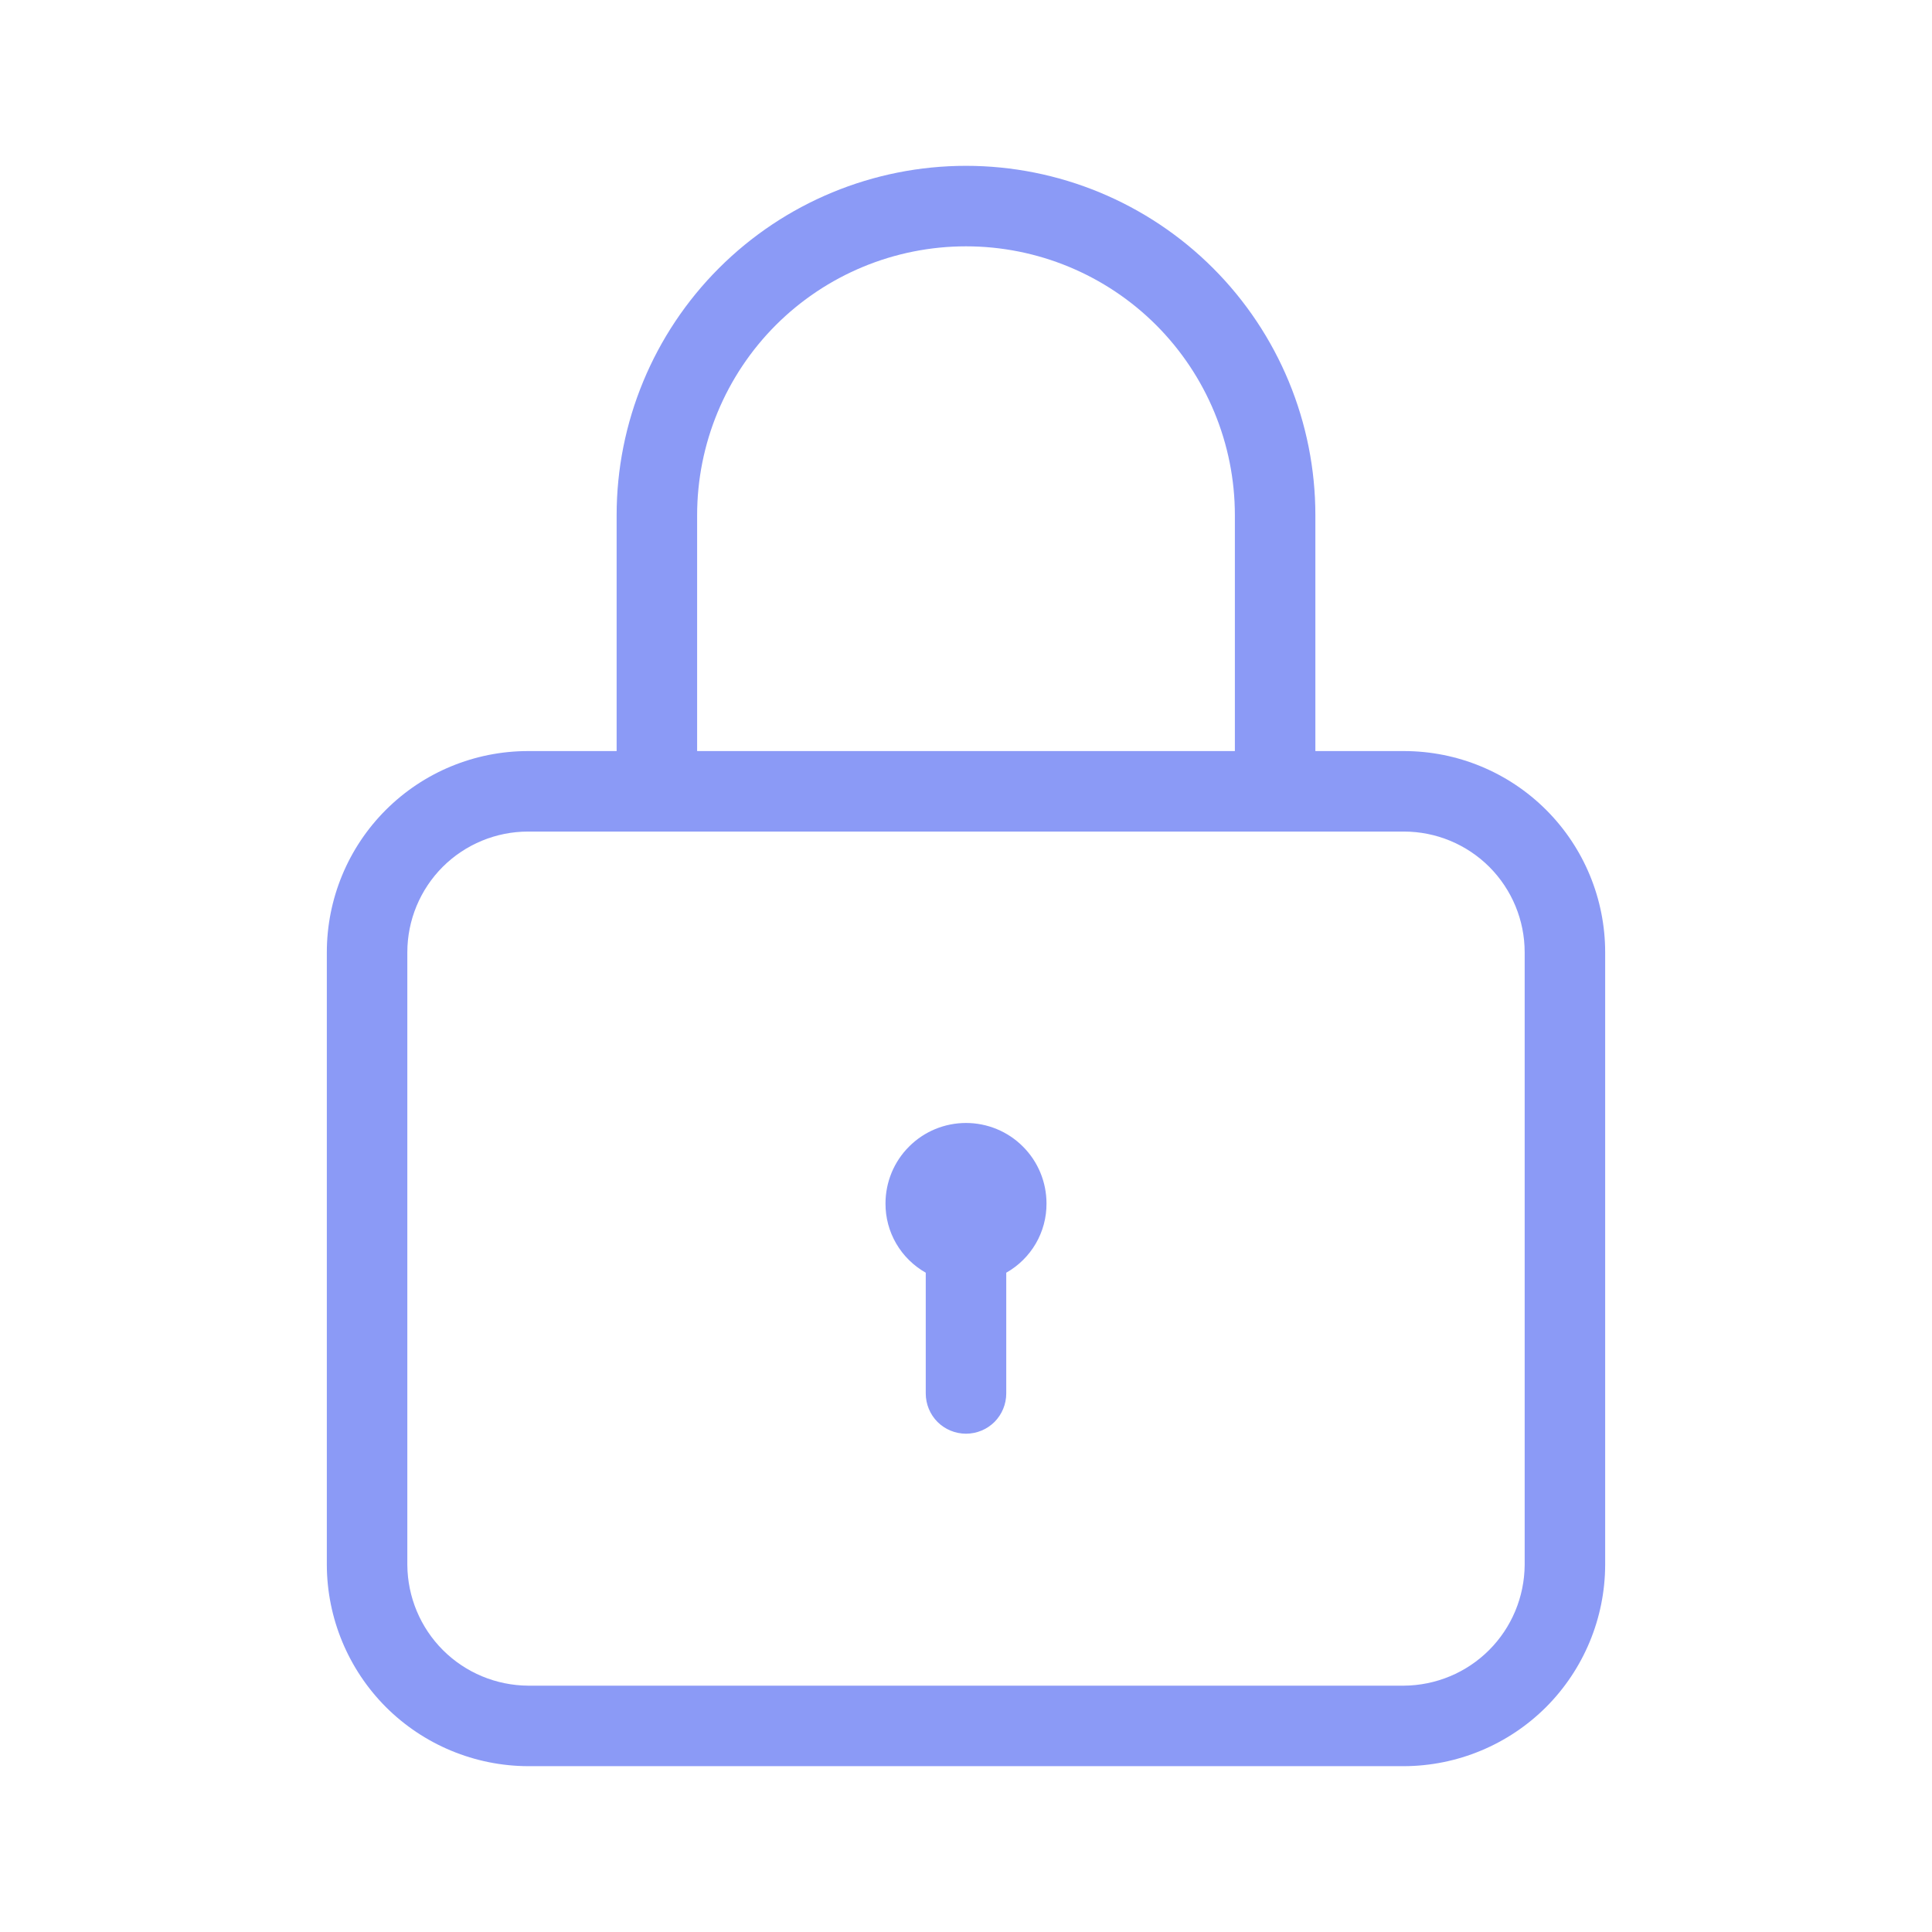
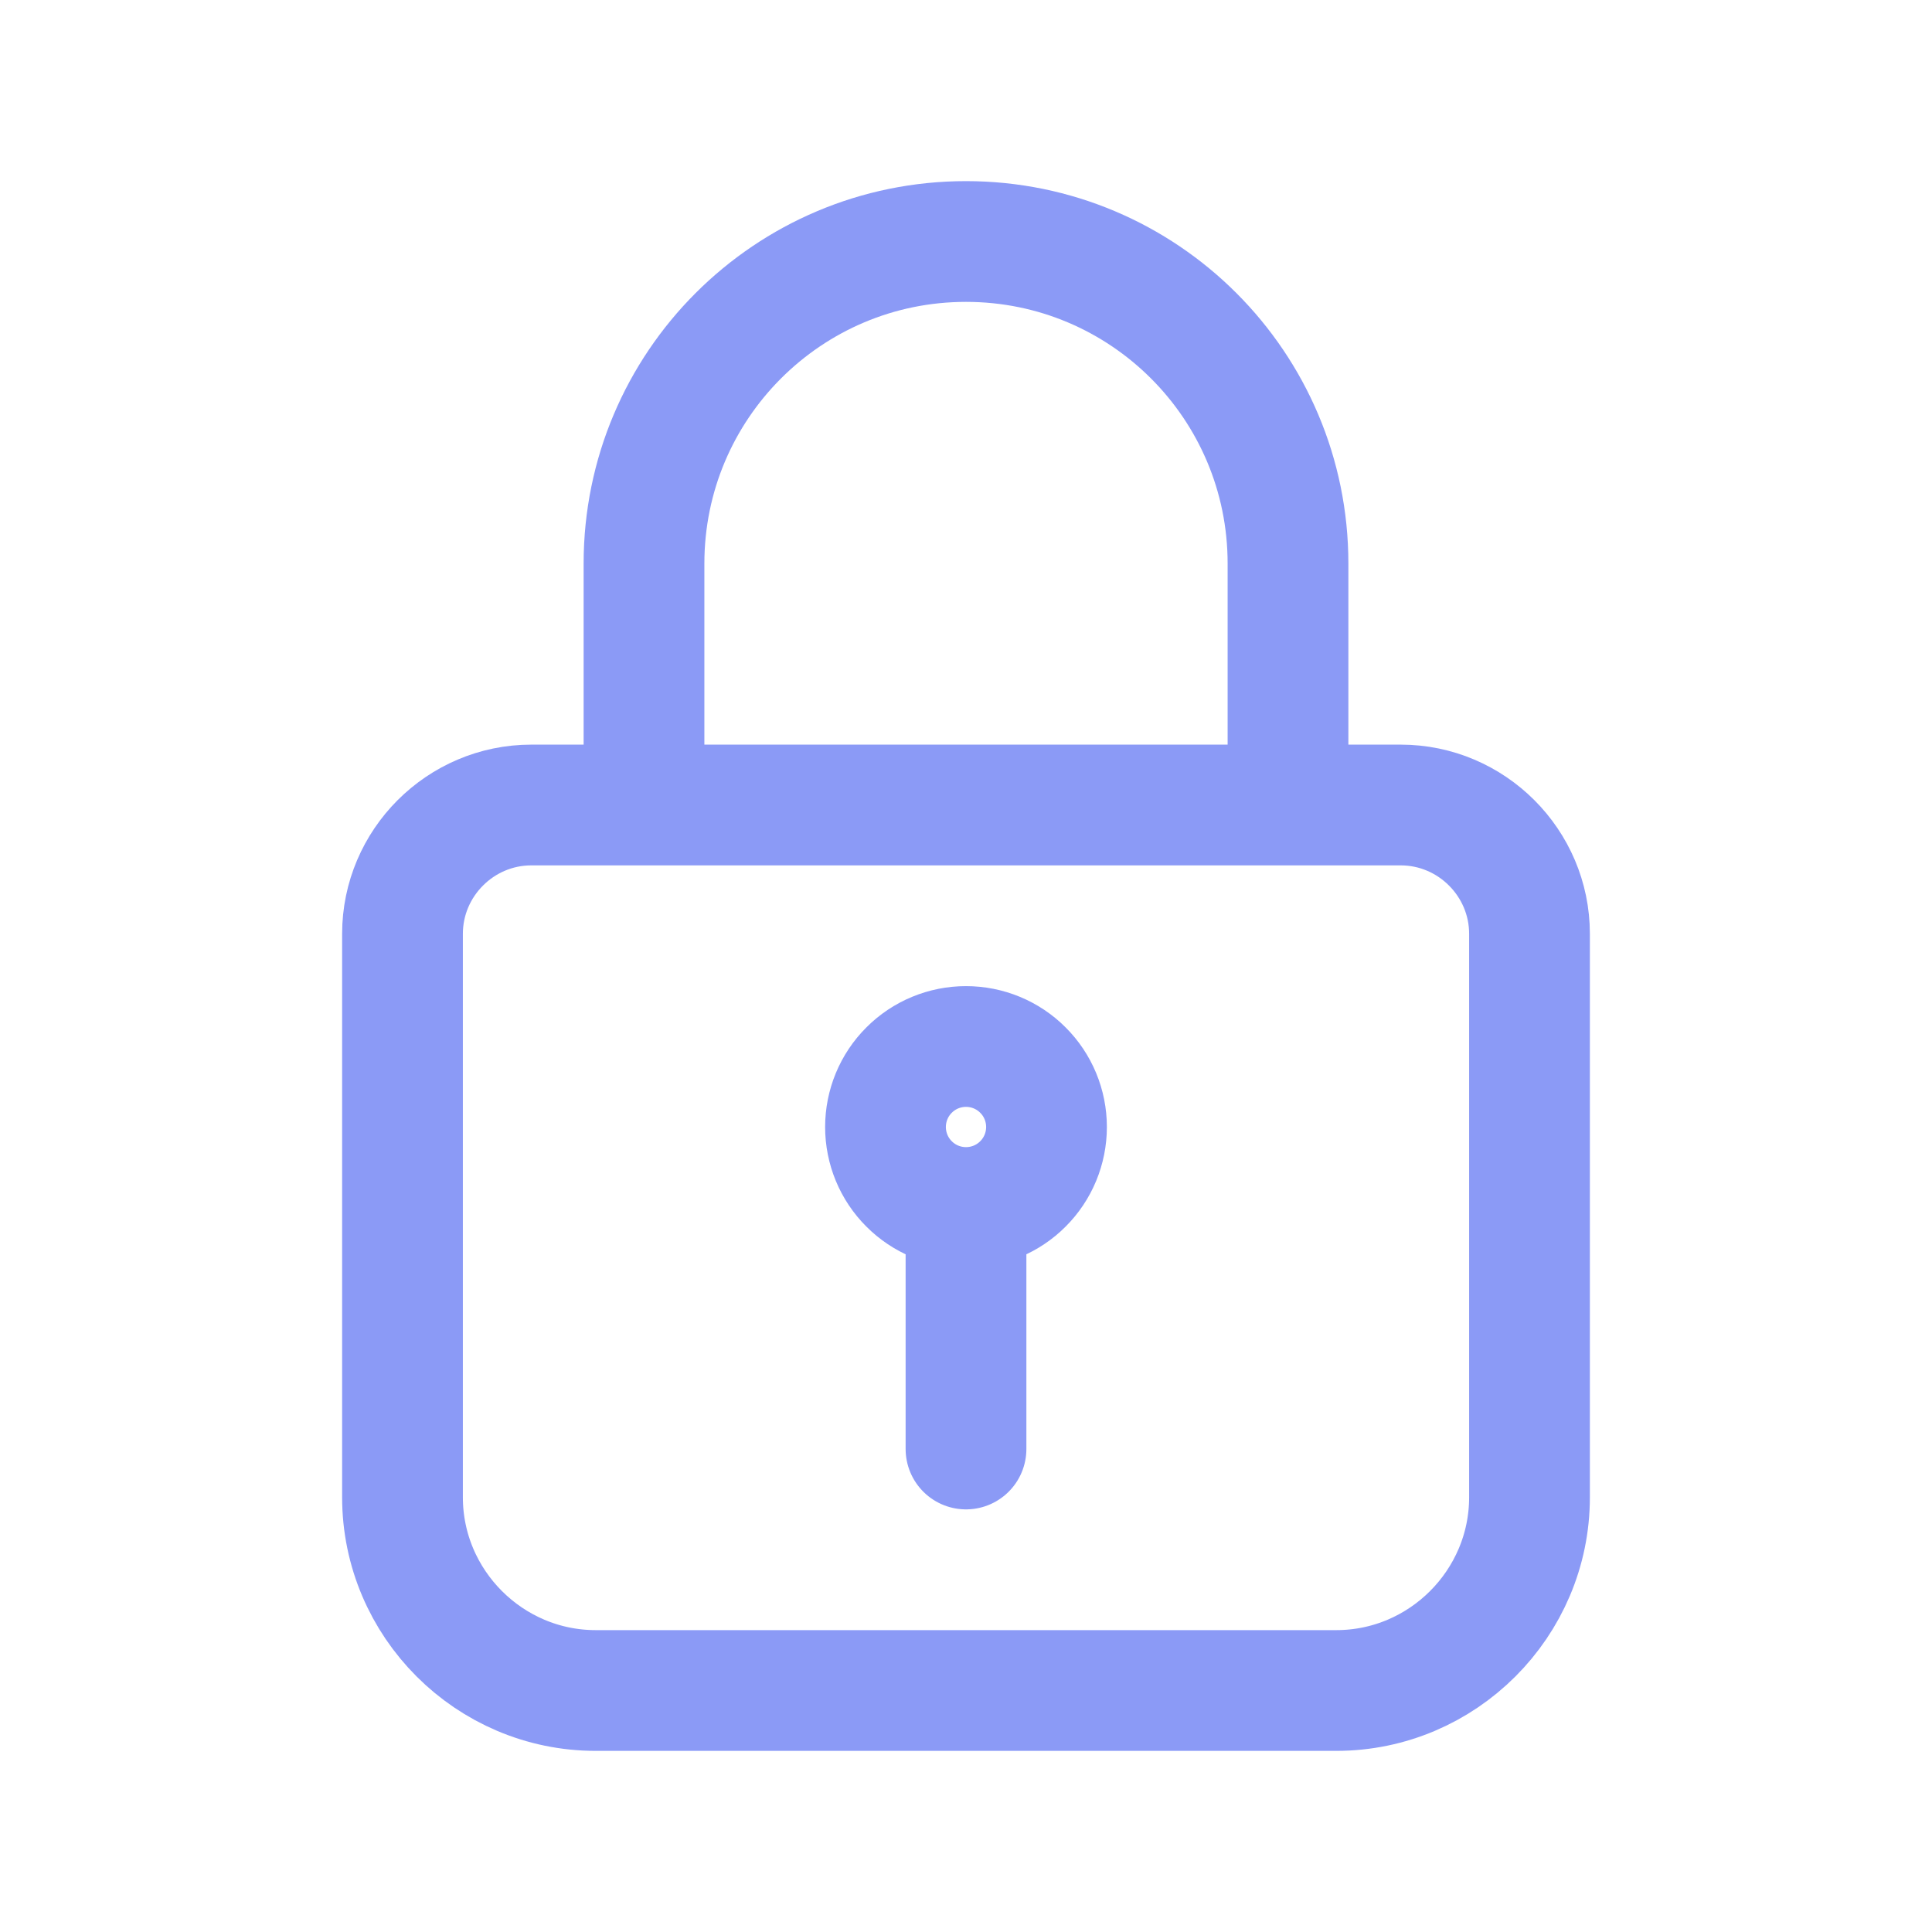
<svg xmlns="http://www.w3.org/2000/svg" width="24" height="24" viewBox="0 0 24 24" fill="none">
-   <path d="M17.44 9.33H16.34V6.4C16.34 5.249 15.883 4.145 15.069 3.331C14.255 2.517 13.151 2.06 12 2.06C10.849 2.06 9.745 2.517 8.931 3.331C8.117 4.145 7.66 5.249 7.66 6.4V9.33H6.56C5.897 9.33 5.261 9.593 4.792 10.062C4.323 10.531 4.06 11.167 4.06 11.83V19.44C4.062 20.102 4.326 20.737 4.794 21.206C5.263 21.674 5.898 21.938 6.56 21.94H17.44C18.102 21.938 18.737 21.674 19.206 21.206C19.674 20.737 19.938 20.102 19.94 19.44V11.83C19.94 11.167 19.677 10.531 19.208 10.062C18.739 9.593 18.103 9.33 17.44 9.33ZM8.66 6.4C8.66 5.514 9.012 4.665 9.638 4.038C10.265 3.412 11.114 3.06 12 3.06C12.886 3.06 13.735 3.412 14.362 4.038C14.988 4.665 15.34 5.514 15.34 6.4V9.33H8.66V6.4ZM18.94 19.44C18.937 19.837 18.779 20.217 18.498 20.498C18.217 20.779 17.837 20.937 17.44 20.94H6.56C6.163 20.937 5.783 20.779 5.502 20.498C5.221 20.217 5.063 19.837 5.06 19.44V11.83C5.06 11.432 5.218 11.051 5.499 10.769C5.781 10.488 6.162 10.33 6.56 10.33H17.44C17.838 10.33 18.219 10.488 18.501 10.769C18.782 11.051 18.94 11.432 18.94 11.83V19.44Z" fill="#8B9AF6" />
-   <path d="M13 14.95C13.001 15.125 12.955 15.297 12.867 15.448C12.779 15.599 12.652 15.724 12.5 15.81V17.31C12.5 17.443 12.447 17.57 12.354 17.664C12.26 17.757 12.133 17.81 12 17.81C11.867 17.81 11.74 17.757 11.646 17.664C11.553 17.57 11.5 17.443 11.5 17.31V15.81C11.348 15.724 11.221 15.599 11.133 15.448C11.045 15.297 10.999 15.125 11 14.95C11 14.685 11.105 14.43 11.293 14.243C11.48 14.055 11.735 13.95 12 13.95C12.265 13.95 12.52 14.055 12.707 14.243C12.895 14.43 13 14.685 13 14.95Z" fill="#8B9AF6" />
+   <path d="M8 10V7C8 4.79 9.79 3 12 3C14.21 3 16 4.79 16 7V10M12 15C12.265 15 12.52 14.895 12.707 14.707C12.895 14.52 13 14.265 13 14C13 13.735 12.895 13.48 12.707 13.293C12.52 13.105 12.265 13 12 13C11.735 13 11.48 13.105 11.293 13.293C11.105 13.48 11 13.735 11 14C11 14.265 11.105 14.52 11.293 14.707C11.48 14.895 11.735 15 12 15ZM12 15V18M6.6 10H17.4C18.28 10 19 10.72 19 11.6V18.6C19 19.92 17.92 21 16.6 21H7.4C6.08 21 5 19.92 5 18.6V11.6C5 10.72 5.72 10 6.6 10Z" stroke="#8B9AF6" stroke-width="1.5" stroke-miterlimit="10" stroke-linecap="round" stroke-linejoin="round" />
</svg>
